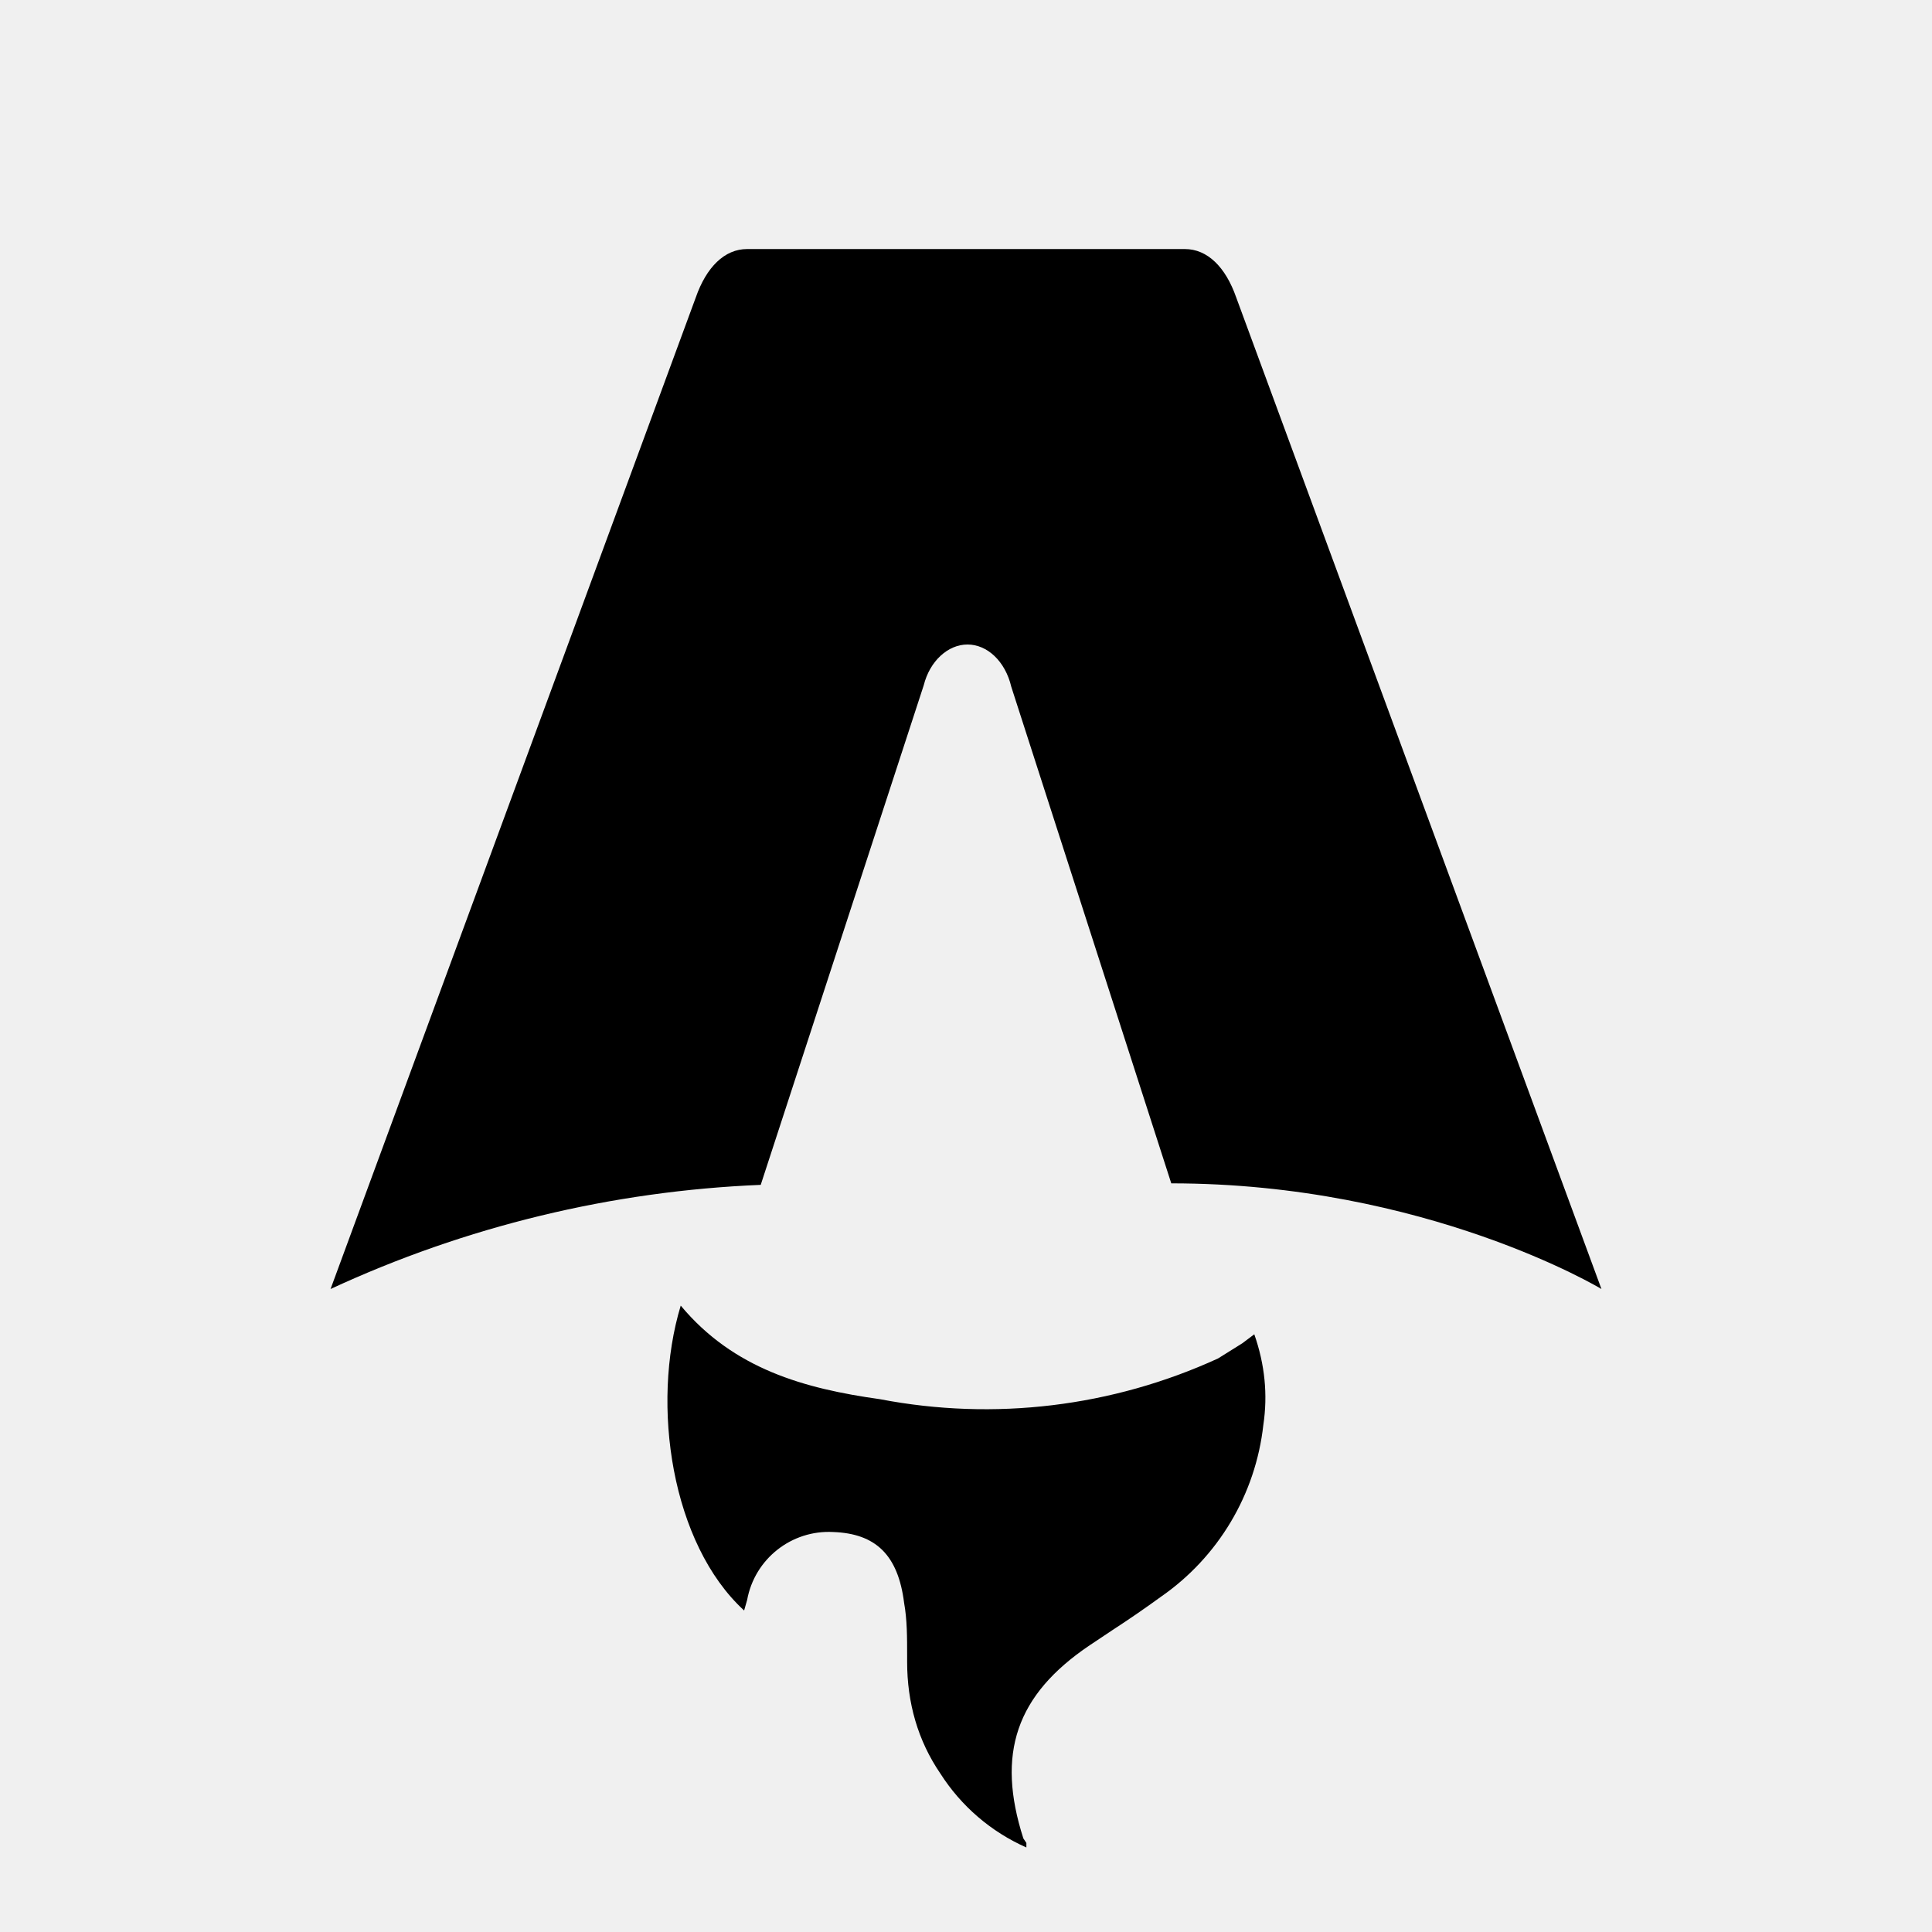
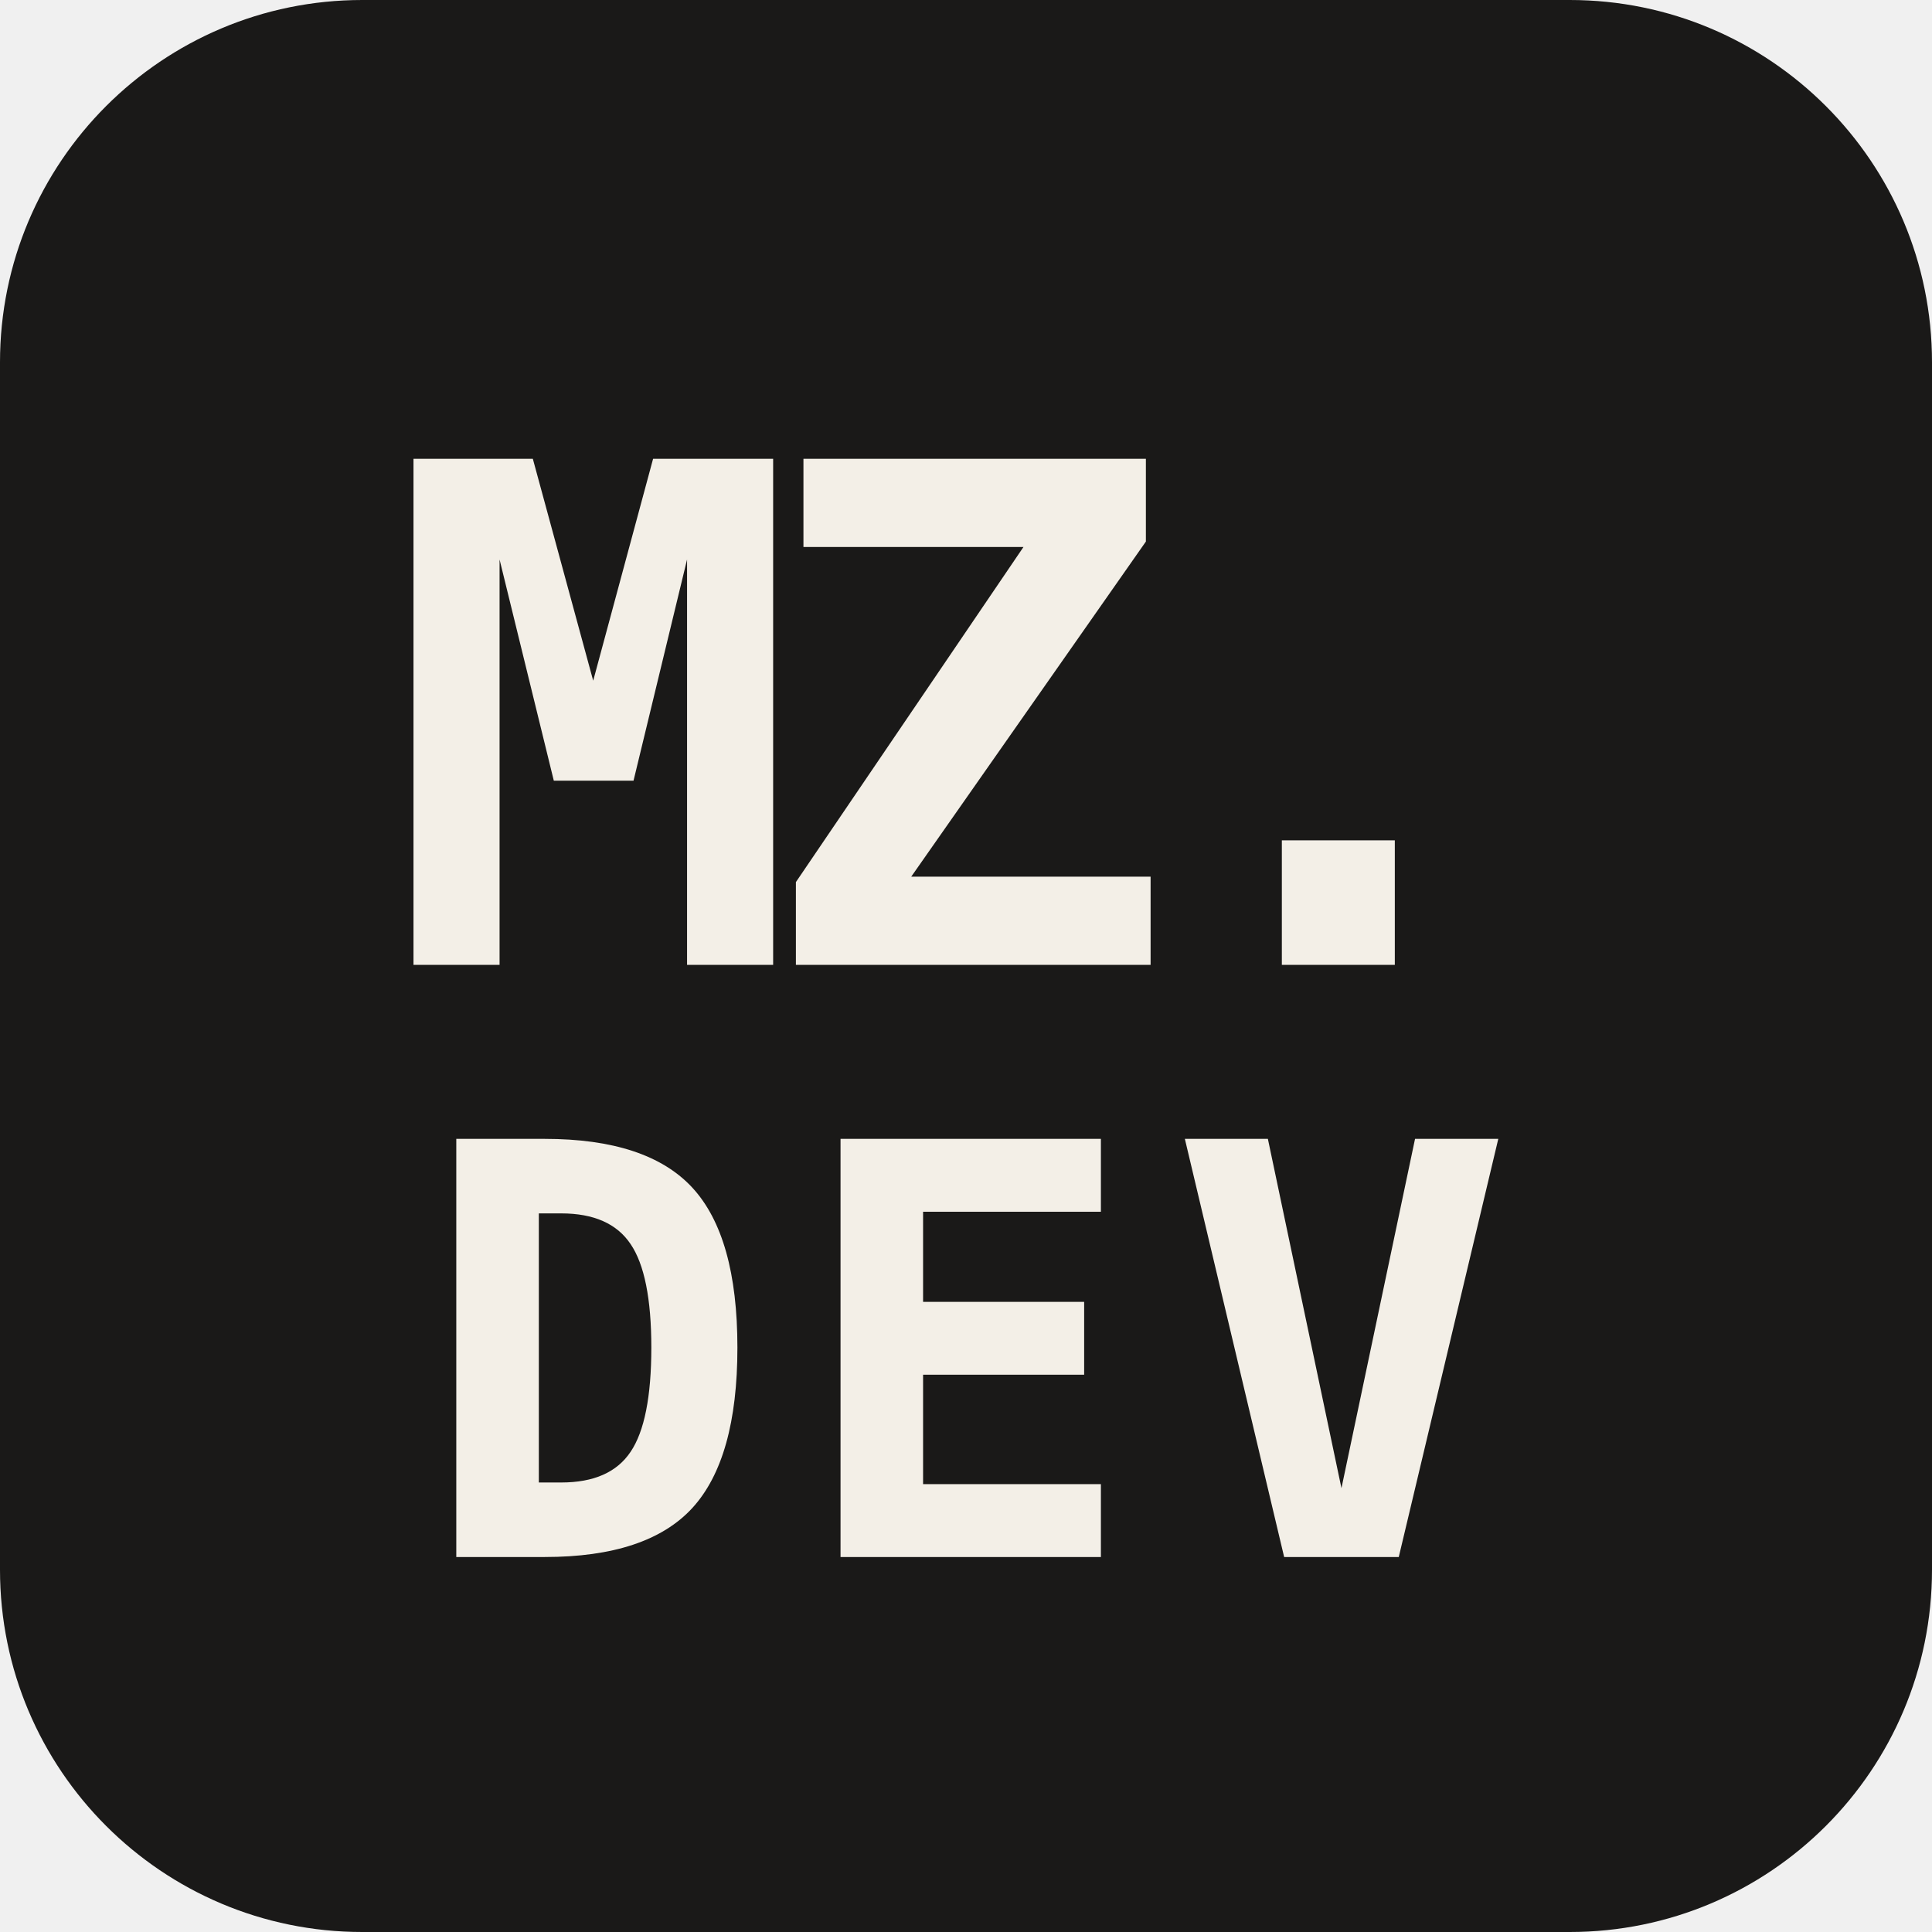
- <svg xmlns="http://www.w3.org/2000/svg" fill="none" viewBox="0 0 128 128">
-   <path d="M50.4 78.5a75.1 75.1 0 0 0-28.5 6.9l24.2-65.7c.7-2 1.9-3.2 3.4-3.2h29c1.5 0 2.7 1.2 3.4 3.2l24.2 65.7s-11.6-7-28.5-7L67 45.5c-.4-1.7-1.6-2.8-2.9-2.8-1.3 0-2.5 1.1-2.9 2.7L50.4 78.5Zm-1.1 28.2Zm-4.2-20.2c-2 6.6-.6 15.8 4.2 20.2a17.5 17.5 0 0 1 .2-.7 5.5 5.5 0 0 1 5.7-4.5c2.8.1 4.3 1.5 4.7 4.7.2 1.1.2 2.3.2 3.5v.4c0 2.7.7 5.2 2.2 7.4a13 13 0 0 0 5.7 4.9v-.3l-.2-.3c-1.8-5.6-.5-9.5 4.4-12.8l1.5-1a73 73 0 0 0 3.2-2.2 16 16 0 0 0 6.8-11.4c.3-2 .1-4-.6-6l-.8.6-1.6 1a37 37 0 0 1-22.4 2.7c-5-.7-9.7-2-13.2-6.2Z" />
+ <svg xmlns="http://www.w3.org/2000/svg" viewBox="0 0 128 128">
+   <rect width="128" height="128" rx="24" class="bg" />
+   <text x="64" y="48" class="mark" text-anchor="middle" dominant-baseline="central" font-family="'IBM Plex Mono', ui-monospace, monospace" font-weight="600" font-size="46" letter-spacing="-3">MZ.</text>
+   <text x="64" y="90" class="mark" text-anchor="middle" dominant-baseline="central" font-family="'IBM Plex Mono', ui-monospace, monospace" font-weight="600" font-size="38" letter-spacing="2">DEV</text>
  <style>
-         path { fill: #000; }
+         .bg   { fill: #1a1918; }
+         .mark { fill: #f3efe7; }
        @media (prefers-color-scheme: dark) {
-             path { fill: #FFF; }
+             .bg   { fill: #f3efe7; }
+             .mark { fill: #1a1918; }
        }
    </style>
</svg>
